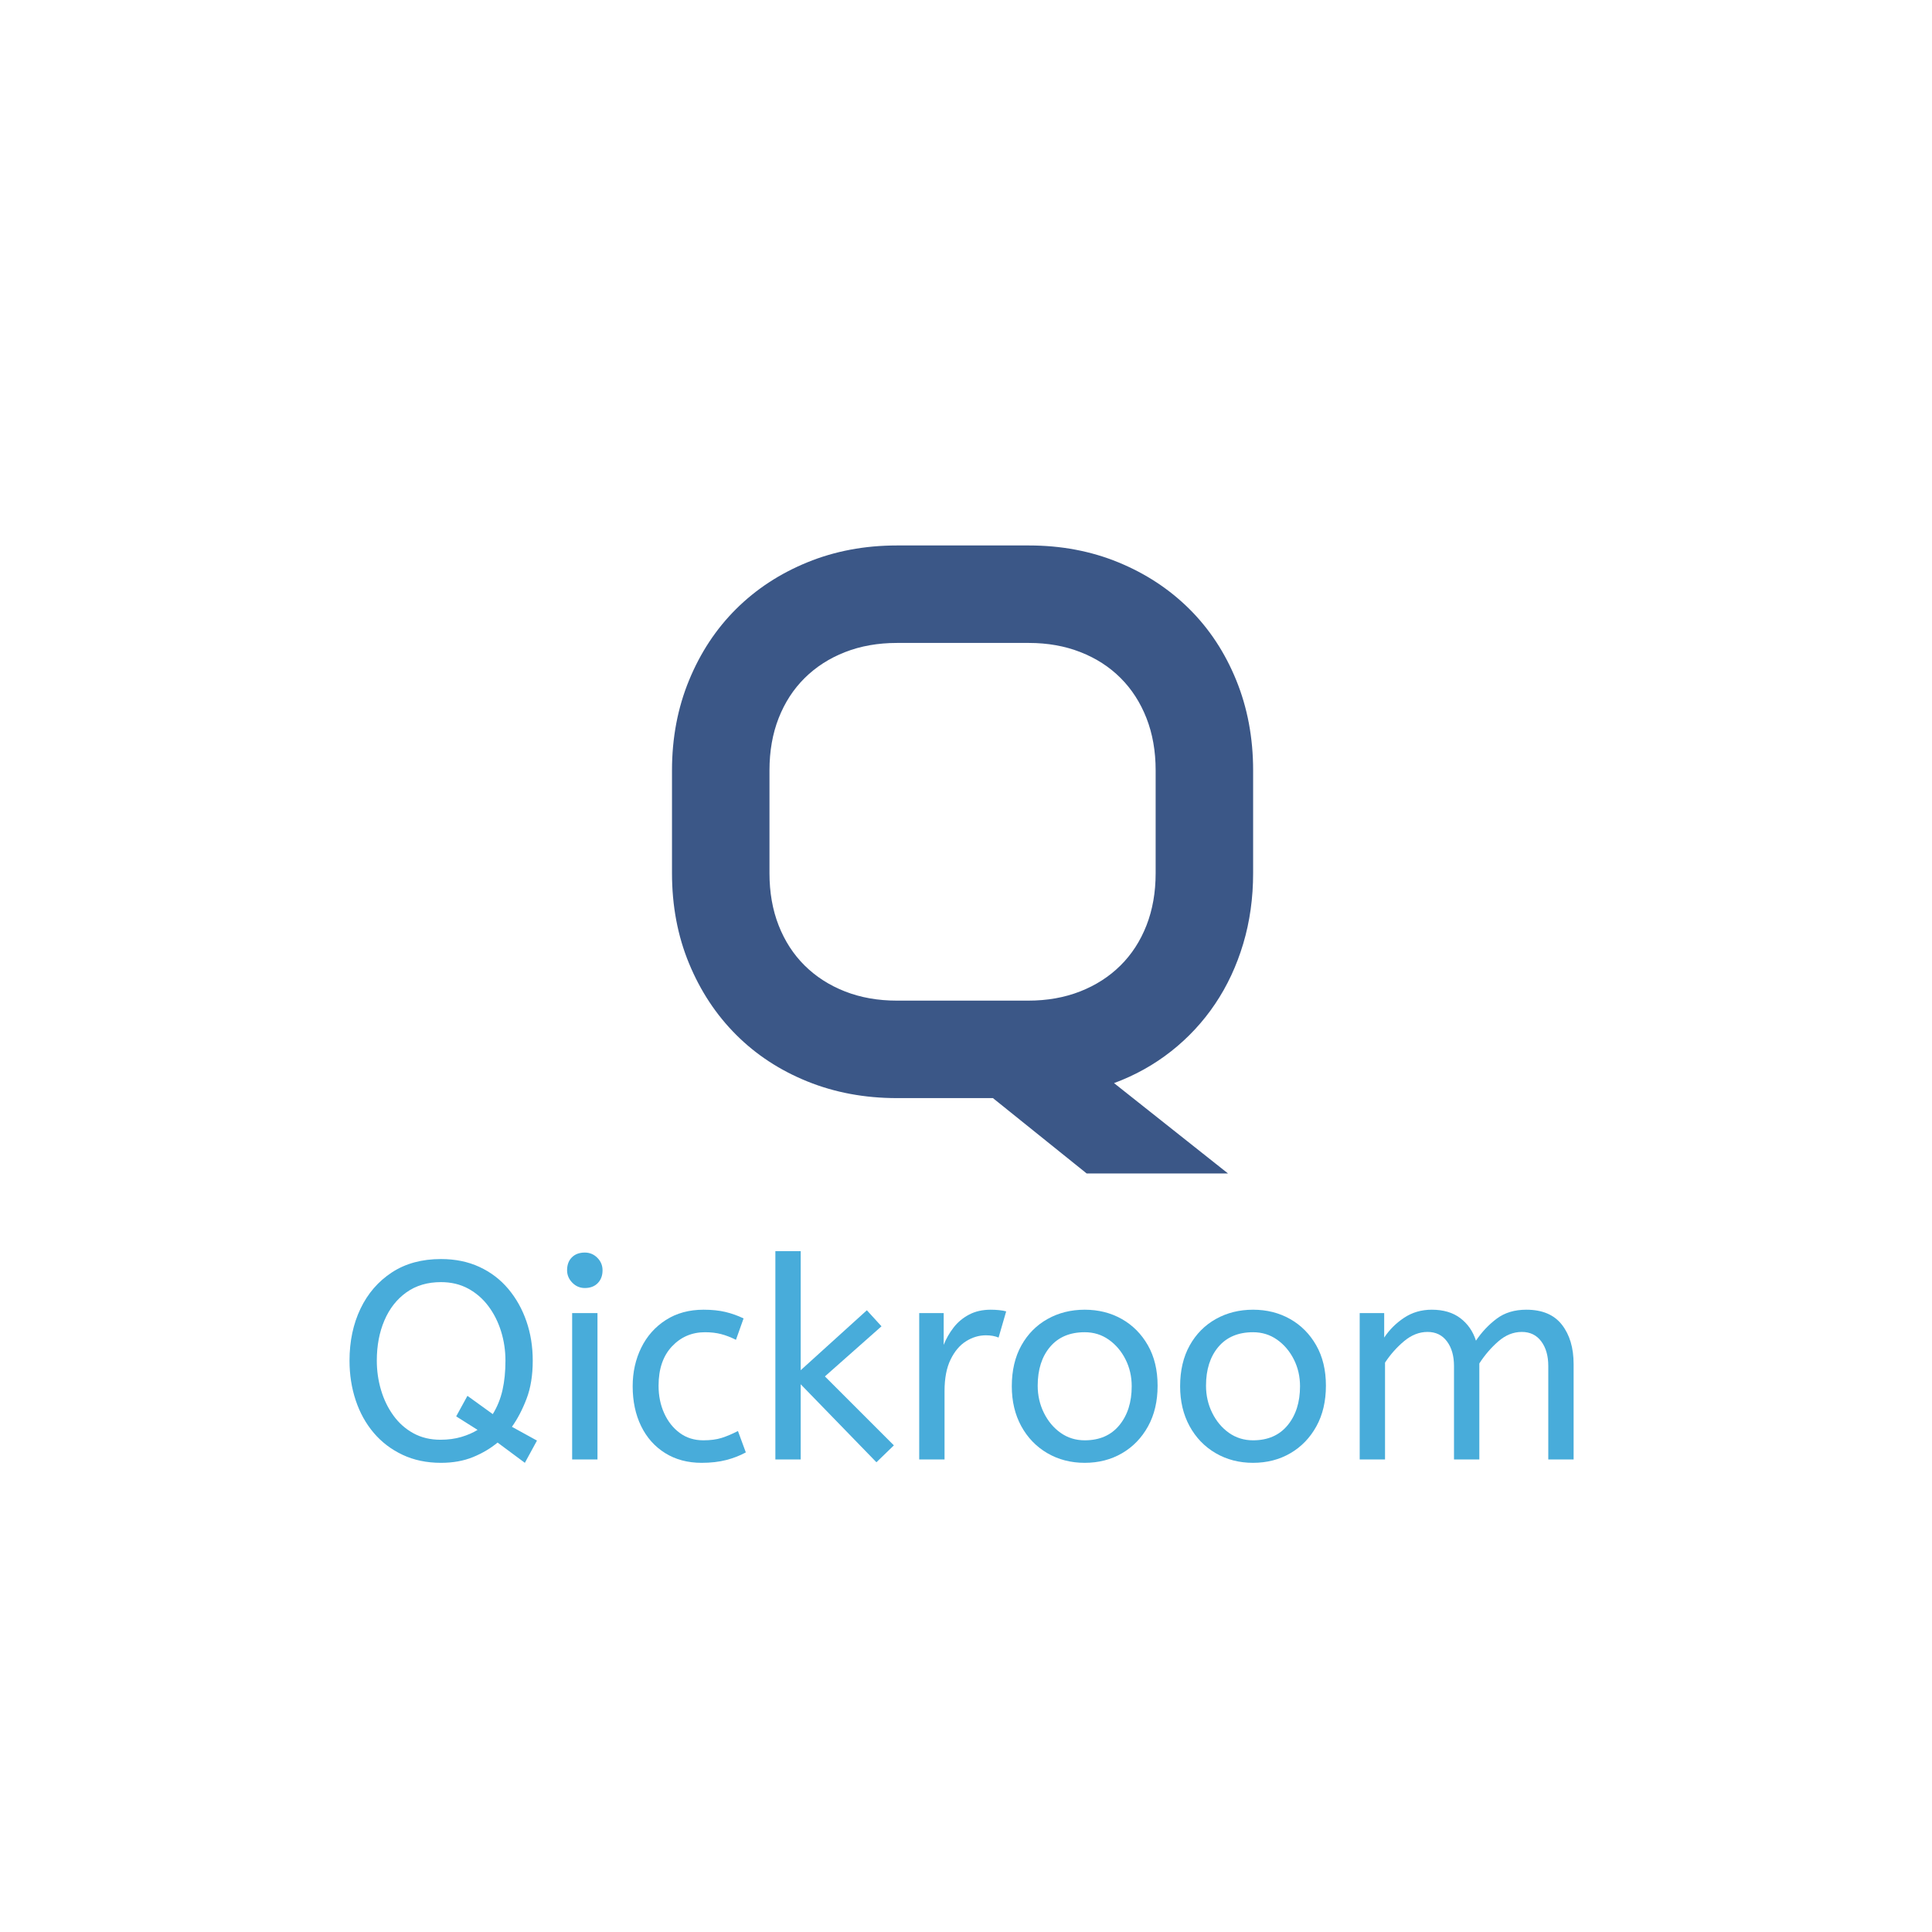
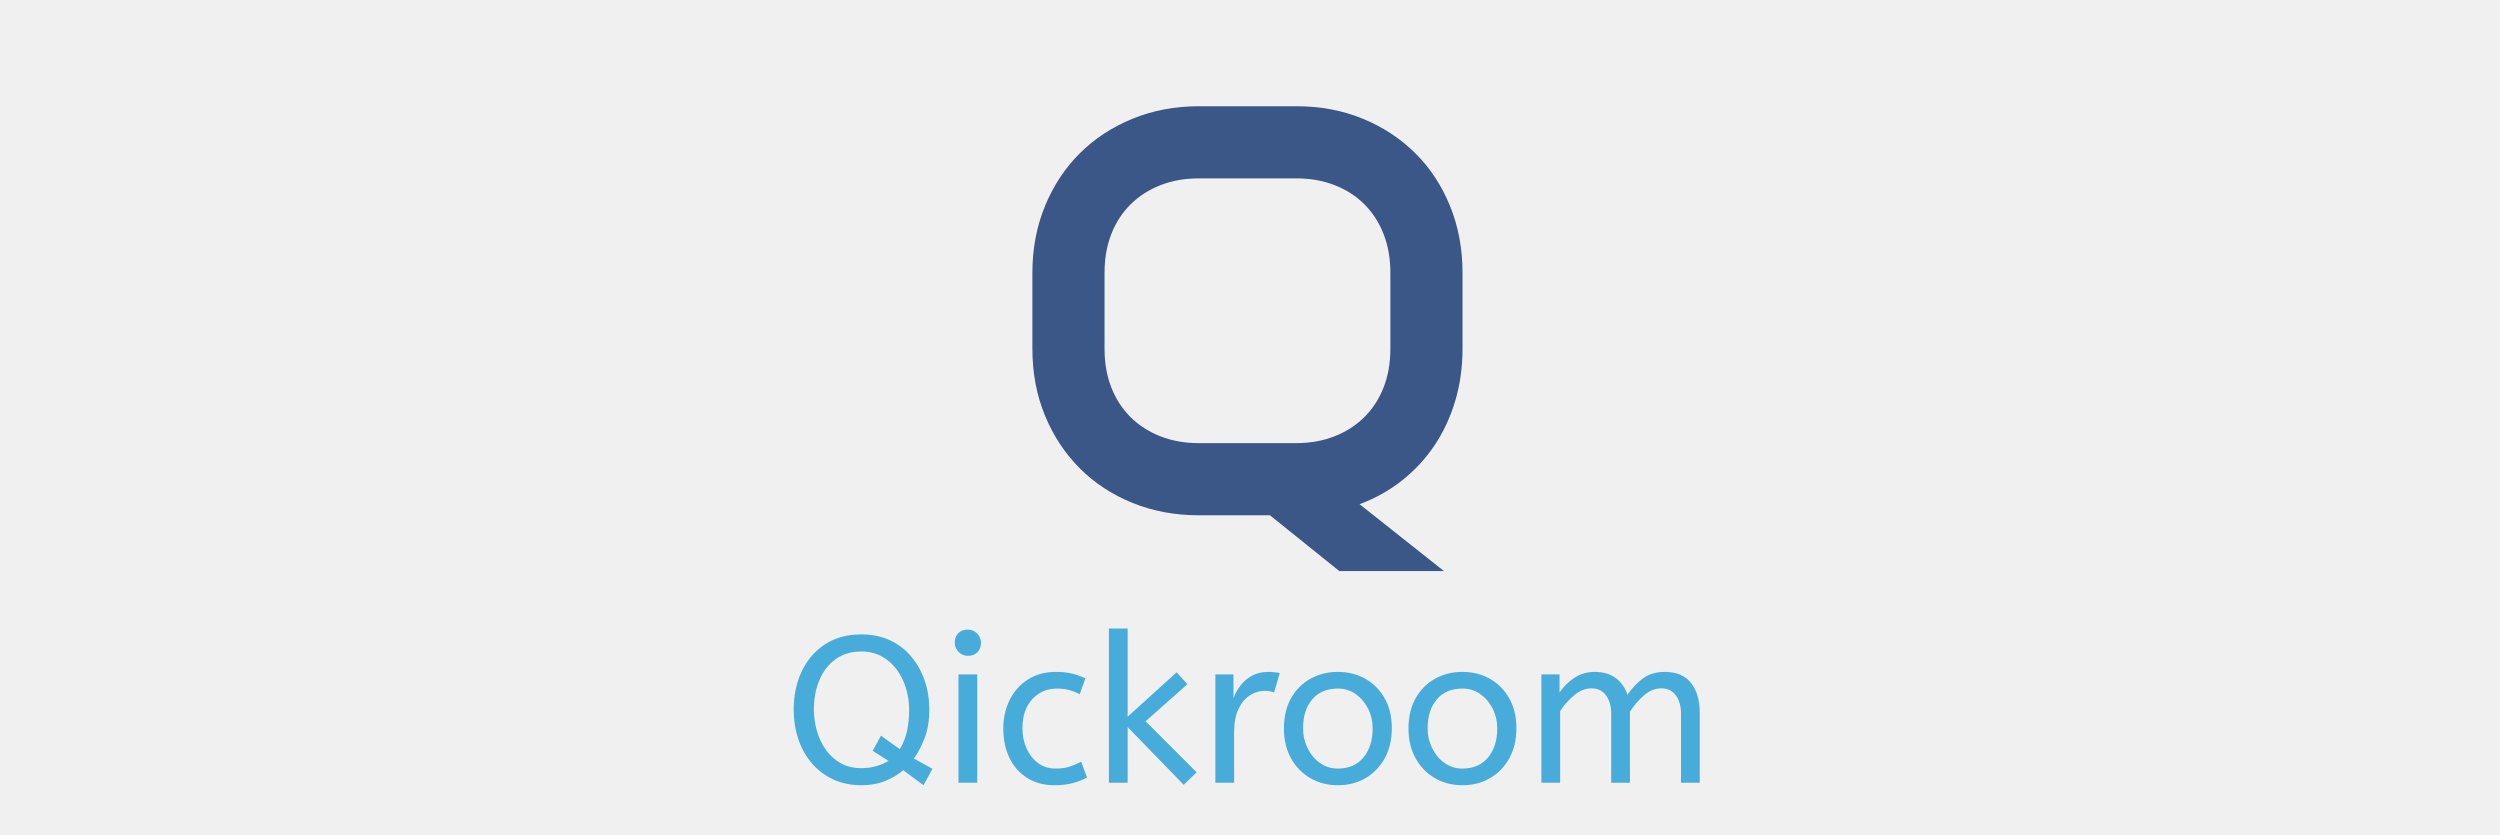
- <svg xmlns="http://www.w3.org/2000/svg" version="1.1" width="1500" height="1500" viewBox="0 0 1500 1500">
-   <rect width="1500" height="1500" x="0" y="0" id="background" stroke="transparent" fill="#ffffff" />
-   <svg xml:space="preserve" width="1000" height="1000" data-version="2" data-id="lg_bvNV8bK0LpwtyHItZR" viewBox="0 0 572 501" x="250" y="250">
+ <svg xmlns="http://www.w3.org/2000/svg" version="1.1" width="1500" height="501" viewBox="0 0 1500 501">
+   <svg xml:space="preserve" width="1500" height="501" data-version="2" data-id="lg_bvNV8bK0LpwtyHItZR" viewBox="0 0 572 501" x="0" y="0">
    <rect width="100%" height="100%" fill="transparent" />
    <path fill="#48acda" d="M52.84 471.14q-9.5 0-17.06-3.56-7.56-3.57-12.81-9.75-5.25-6.19-8-14.44t-2.75-17.63q0-12.87 4.87-23.06 4.88-10.19 13.94-16.12 9.06-5.94 21.81-5.94 9.5 0 17.07 3.5 7.56 3.5 12.81 9.75 5.25 6.25 8.06 14.37 2.81 8.13 2.81 17.5 0 9.75-2.75 16.94-2.75 7.19-6.5 12.44l11.13 6.12-5.38 9.88-12.12-9q-4.63 3.87-10.88 6.44-6.25 2.56-14.25 2.56m-.25-10.25q5.13 0 9.32-1.25 4.18-1.25 7.18-3.13l-9.5-6 5-9.12 11.25 8.12q3-4.87 4.32-10.68 1.31-5.82 1.31-13.07 0-6.75-1.94-13t-5.62-11.18q-3.69-4.94-9-7.82-5.32-2.87-12.07-2.87-9 0-15.37 4.56-6.38 4.56-9.75 12.44-3.38 7.87-3.38 17.87 0 6.75 1.88 13.07 1.87 6.31 5.5 11.31 3.62 5 8.87 7.87 5.25 2.88 12 2.88" paint-order="stroke" />
    <rect width="83.25" height="90.5" x="-41.63" y="-45.25" fill="none" rx="0" ry="0" transform="translate(54.34 426.39)" />
    <path fill="#48acda" d="M111.09 469.64v-65h11.25v65Zm5.63-76.13q-3.25 0-5.56-2.37-2.32-2.38-2.32-5.5 0-3.63 2.13-5.75 2.12-2.13 5.75-2.13 3.25 0 5.56 2.32 2.31 2.31 2.31 5.56 0 3.5-2.12 5.69-2.13 2.18-5.75 2.18" paint-order="stroke" />
    <rect width="15.75" height="91.88" x="-7.88" y="-45.94" fill="none" rx="0" ry="0" transform="translate(117.22 424.2)" />
    <path fill="#48acda" d="M168.59 471.14q-9.25 0-16.18-4.31-6.94-4.32-10.69-12-3.75-7.69-3.75-17.69 0-9.38 3.81-17.13 3.81-7.75 10.94-12.31 7.12-4.56 16.75-4.56 5.5 0 9.69 1 4.18 1 8.06 2.87l-3.38 9.5q-3.5-1.75-6.68-2.56-3.19-.81-7.07-.81-8.75 0-14.68 6.31-5.94 6.31-5.94 17.44 0 6.75 2.5 12.25t6.94 8.75q4.43 3.25 10.43 3.25 4.75 0 8.13-1.06 3.37-1.07 7.25-3.07l3.5 9.5q-3.88 2.13-8.69 3.38t-10.94 1.25" paint-order="stroke" />
    <rect width="50.25" height="68" x="-25.13" y="-34" fill="none" rx="0" ry="0" transform="translate(163.6 437.64)" />
    <path fill="#48acda" d="m246.22 470.89-33.63-34.63v33.38h-11.25v-92.5h11.25v52.87l29.38-26.62 6.5 7.12-25.13 22.25 30.63 30.63Z" paint-order="stroke" />
    <rect width="52.63" height="93.75" x="-26.32" y="-46.88" fill="none" rx="0" ry="0" transform="translate(228.16 424.51)" />
    <path fill="#48acda" d="M265.22 469.64v-65h10.87v14.12q1.63-4.12 4.38-7.68 2.75-3.57 6.87-5.75 4.13-2.19 9.63-2.19 1.87 0 3.75.19 1.87.18 3.12.56l-3.37 11.62q-2.38-1-5.63-1-4.62 0-8.81 2.63-4.19 2.62-6.87 8.12-2.69 5.5-2.69 14v30.38Z" paint-order="stroke" />
    <rect width="38.62" height="66.5" x="-19.31" y="-33.25" fill="none" rx="0" ry="0" transform="translate(285.03 436.89)" />
    <path fill="#48acda" d="M338.72 471.14q-9.25 0-16.63-4.31-7.37-4.32-11.56-12-4.19-7.69-4.19-17.69 0-10.5 4.25-18.13 4.25-7.62 11.63-11.75 7.37-4.12 16.5-4.12 9.12 0 16.44 4.12 7.31 4.13 11.62 11.69t4.31 17.94q0 10.37-4.25 18.06-4.25 7.69-11.56 11.94-7.31 4.25-16.56 4.25m0-10q9.87 0 15.37-6.69t5.5-17.31q0-6.5-2.75-11.94-2.75-5.44-7.43-8.75-4.69-3.31-10.69-3.31-9.88 0-15.38 6.5t-5.5 17.25q0 6.5 2.75 12.06 2.75 5.56 7.44 8.88 4.69 3.31 10.69 3.31" paint-order="stroke" />
    <rect width="64.75" height="68" x="-32.38" y="-34" fill="none" rx="0" ry="0" transform="translate(339.21 437.64)" />
    <path fill="#48acda" d="M413.47 471.14q-9.25 0-16.63-4.31-7.37-4.32-11.56-12-4.19-7.69-4.19-17.69 0-10.5 4.25-18.13 4.25-7.62 11.63-11.75 7.37-4.12 16.5-4.12 9.12 0 16.44 4.12 7.31 4.13 11.62 11.69t4.31 17.94q0 10.37-4.25 18.06-4.25 7.69-11.56 11.94-7.31 4.25-16.56 4.25m0-10q9.87 0 15.37-6.69t5.5-17.31q0-6.5-2.75-11.94-2.75-5.44-7.43-8.75-4.69-3.31-10.69-3.31-9.88 0-15.38 6.5t-5.5 17.25q0 6.5 2.75 12.06 2.75 5.56 7.44 8.88 4.69 3.31 10.69 3.31" paint-order="stroke" />
    <rect width="64.75" height="68" x="-32.38" y="-34" fill="none" rx="0" ry="0" transform="translate(413.96 437.64)" />
    <path fill="#48acda" d="M460.84 469.64v-65h10.88v10.87q3.5-5.25 8.87-8.81 5.38-3.56 12.25-3.56 7.75 0 12.69 3.75 4.94 3.75 6.94 10 3.87-5.75 9.19-9.75 5.31-4 13.18-4 10.63 0 15.82 6.69 5.18 6.68 5.18 17.43v42.38h-11.25v-41.5q0-6.75-3.12-10.94-3.13-4.19-8.63-4.19-5.62 0-10.43 4.19-4.82 4.19-8.44 9.81v42.63h-11.25v-41.5q0-6.75-3.13-10.94-3.12-4.19-8.62-4.19-5.5 0-10.38 4.07-4.87 4.06-8.5 9.56v43Z" paint-order="stroke" />
    <rect width="95" height="66.5" x="-47.5" y="-33.25" fill="none" rx="0" ry="0" transform="translate(508.84 436.89)" />
    <rect width="560" height="141.44" x="-280" y="-70.72" fill="none" rx="0" ry="0" transform="translate(286 424.64)" />
    <path fill="#3b5787" d="M413.512 209.26q0 16.65-4.41 31.39-4.41 14.74-12.49 26.72-8.08 11.99-19.48 20.98-11.41 8.99-25.39 14.16l50.61 40.12h-62.77l-41.62-33.46h-42.63q-21.48 0-39.79-7.41-18.32-7.41-31.64-20.73t-20.89-31.64q-7.58-18.31-7.58-40.13v-45.62q0-21.64 7.58-40.04 7.57-18.4 20.89-31.64 13.32-13.24 31.64-20.73 18.31-7.49 39.79-7.49h58.61q21.48 0 39.71 7.49t31.55 20.73q13.33 13.24 20.82 31.64t7.49 40.04Zm-43.29-45.62q0-12.82-4.08-23.23-4.08-10.4-11.49-17.81-7.41-7.41-17.81-11.49-10.41-4.08-22.9-4.08h-58.61q-12.65 0-23.06 4.08-10.41 4.08-17.9 11.49-7.49 7.41-11.57 17.81-4.08 10.41-4.08 23.23v45.62q0 12.82 4.08 23.23t11.57 17.82q7.49 7.41 17.9 11.49 10.41 4.08 23.06 4.08h58.28q12.65 0 23.06-4.08 10.41-4.08 17.9-11.49 7.49-7.41 11.57-17.82t4.08-23.23Z" />
    <rect width="258.08" height="278.89" x="-129.04" y="-139.44" fill="none" rx="0" ry="0" transform="translate(284.97 203.69)" />
    <rect width="294.07" height="386.24" x="-147.04" y="-193.12" fill="none" rx="0" ry="0" transform="translate(284.91 198.76)" />
  </svg>
</svg>
